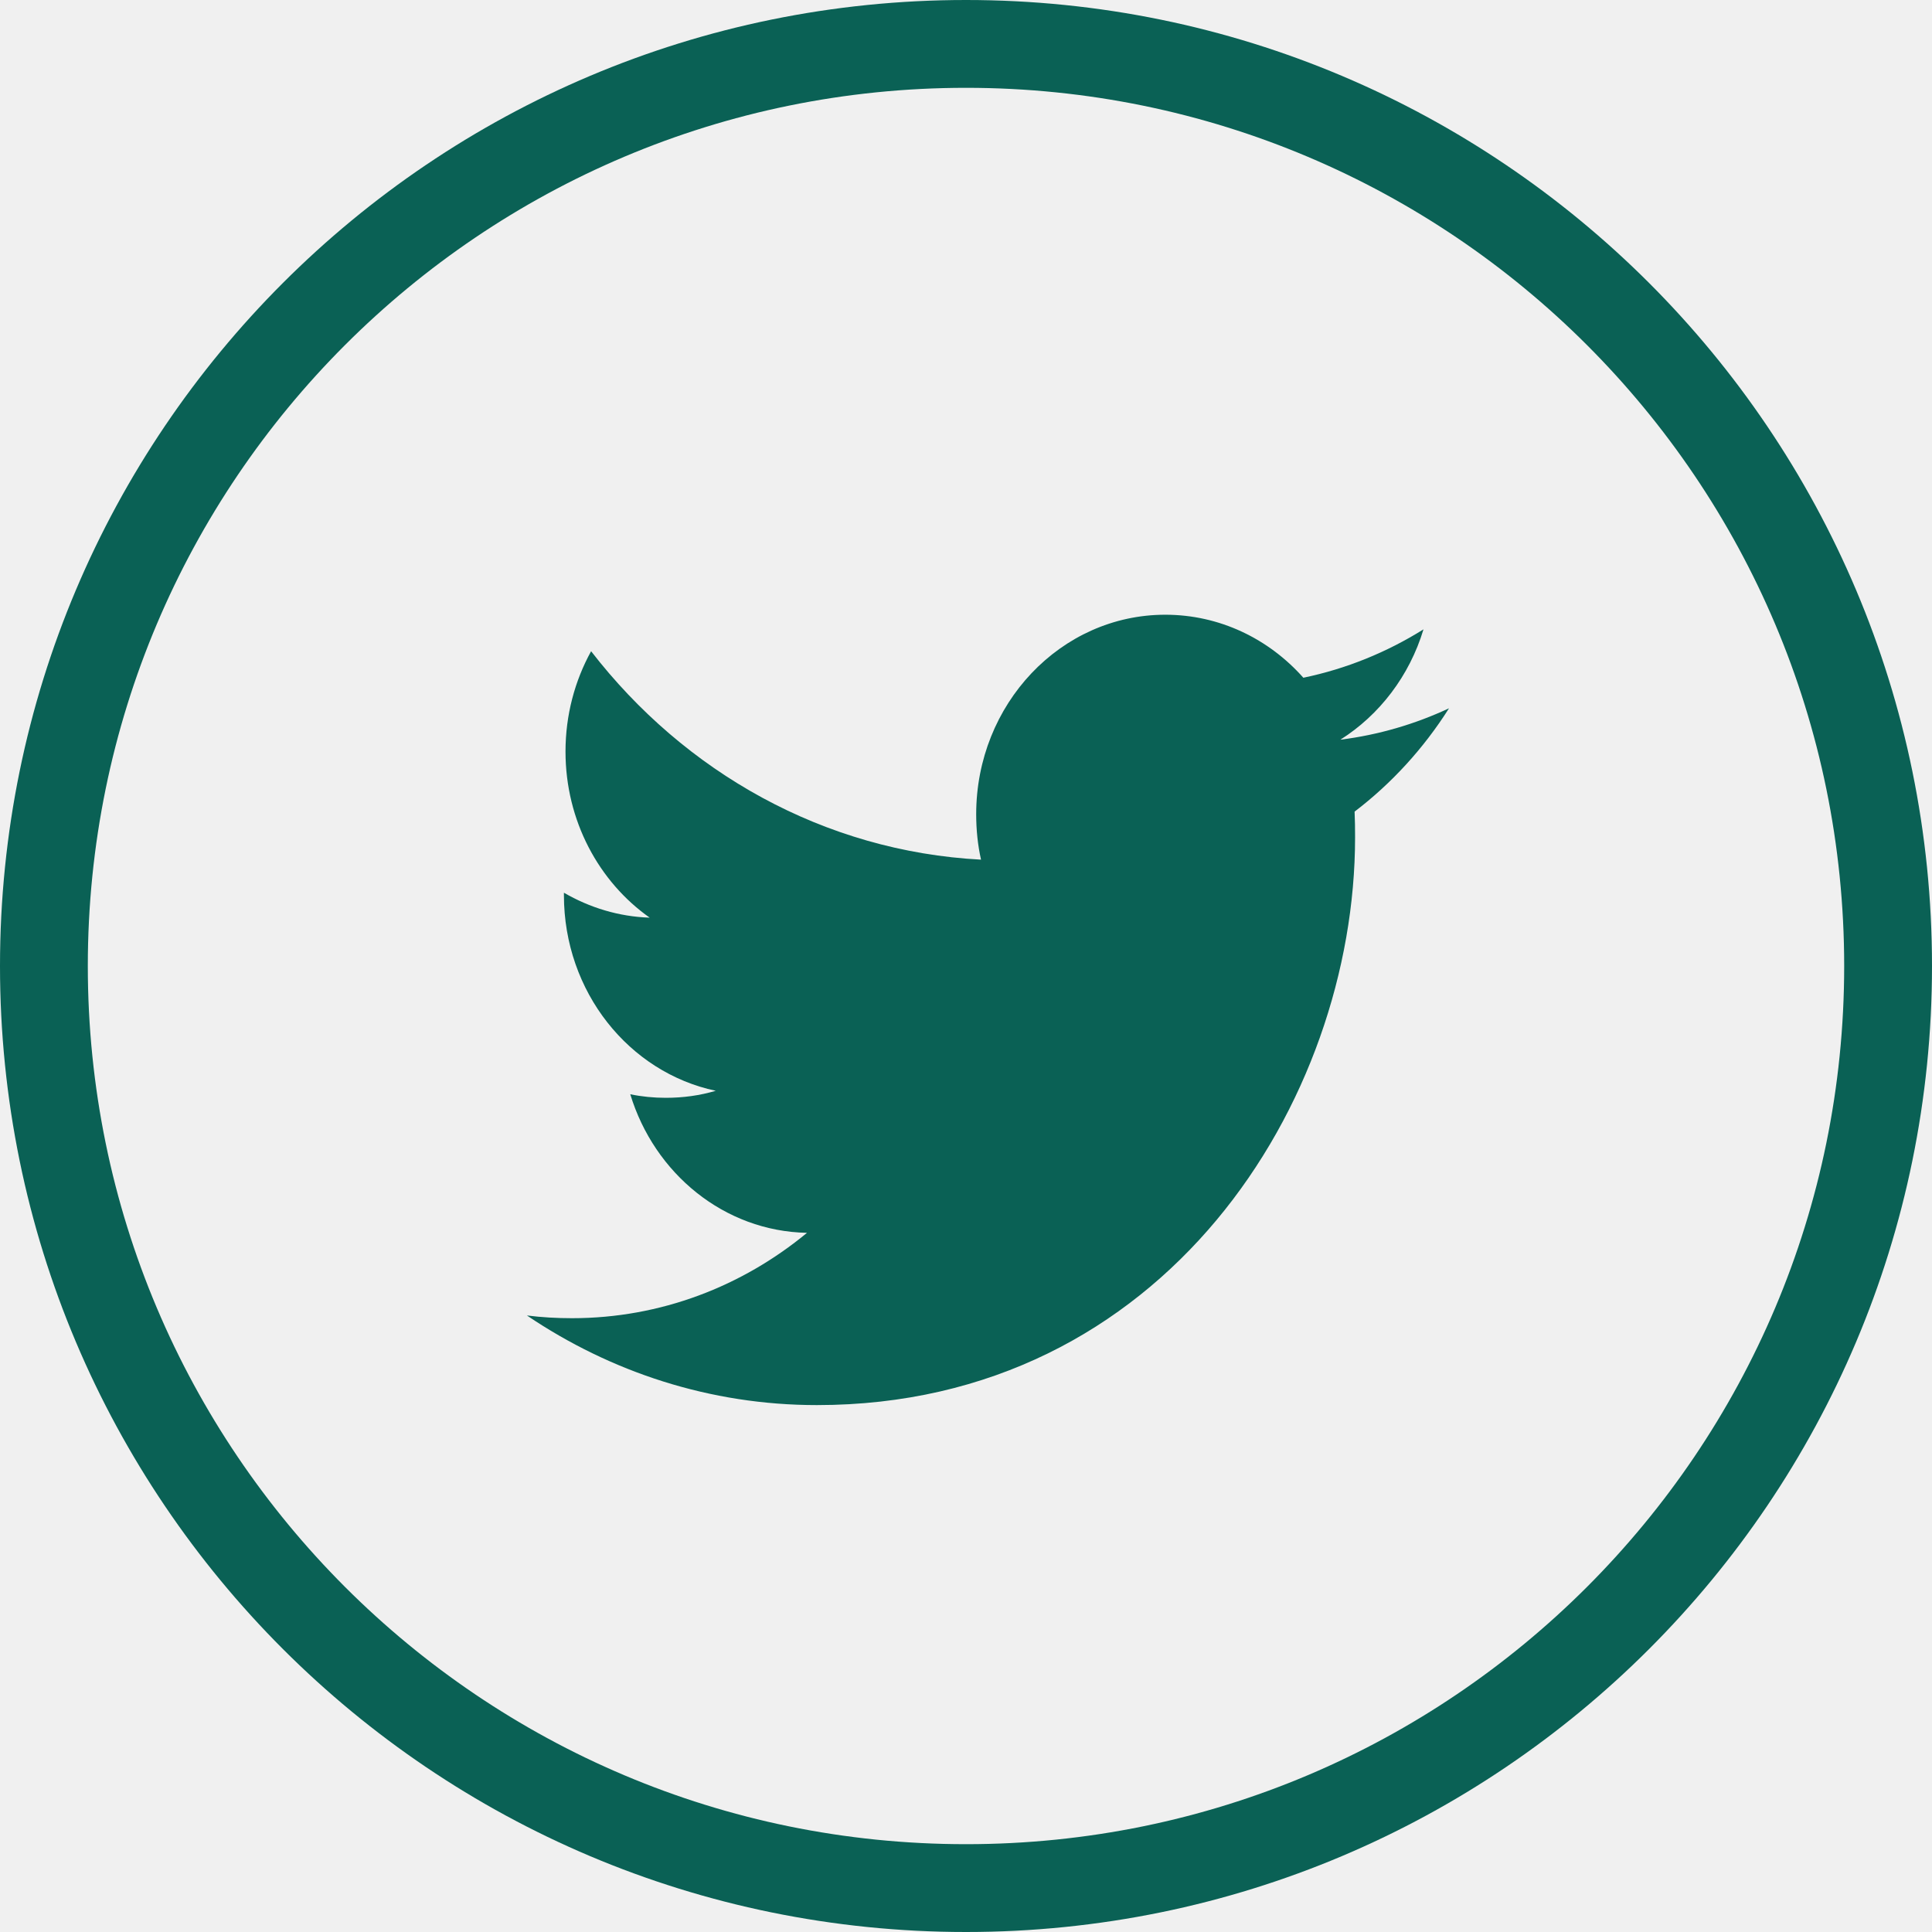
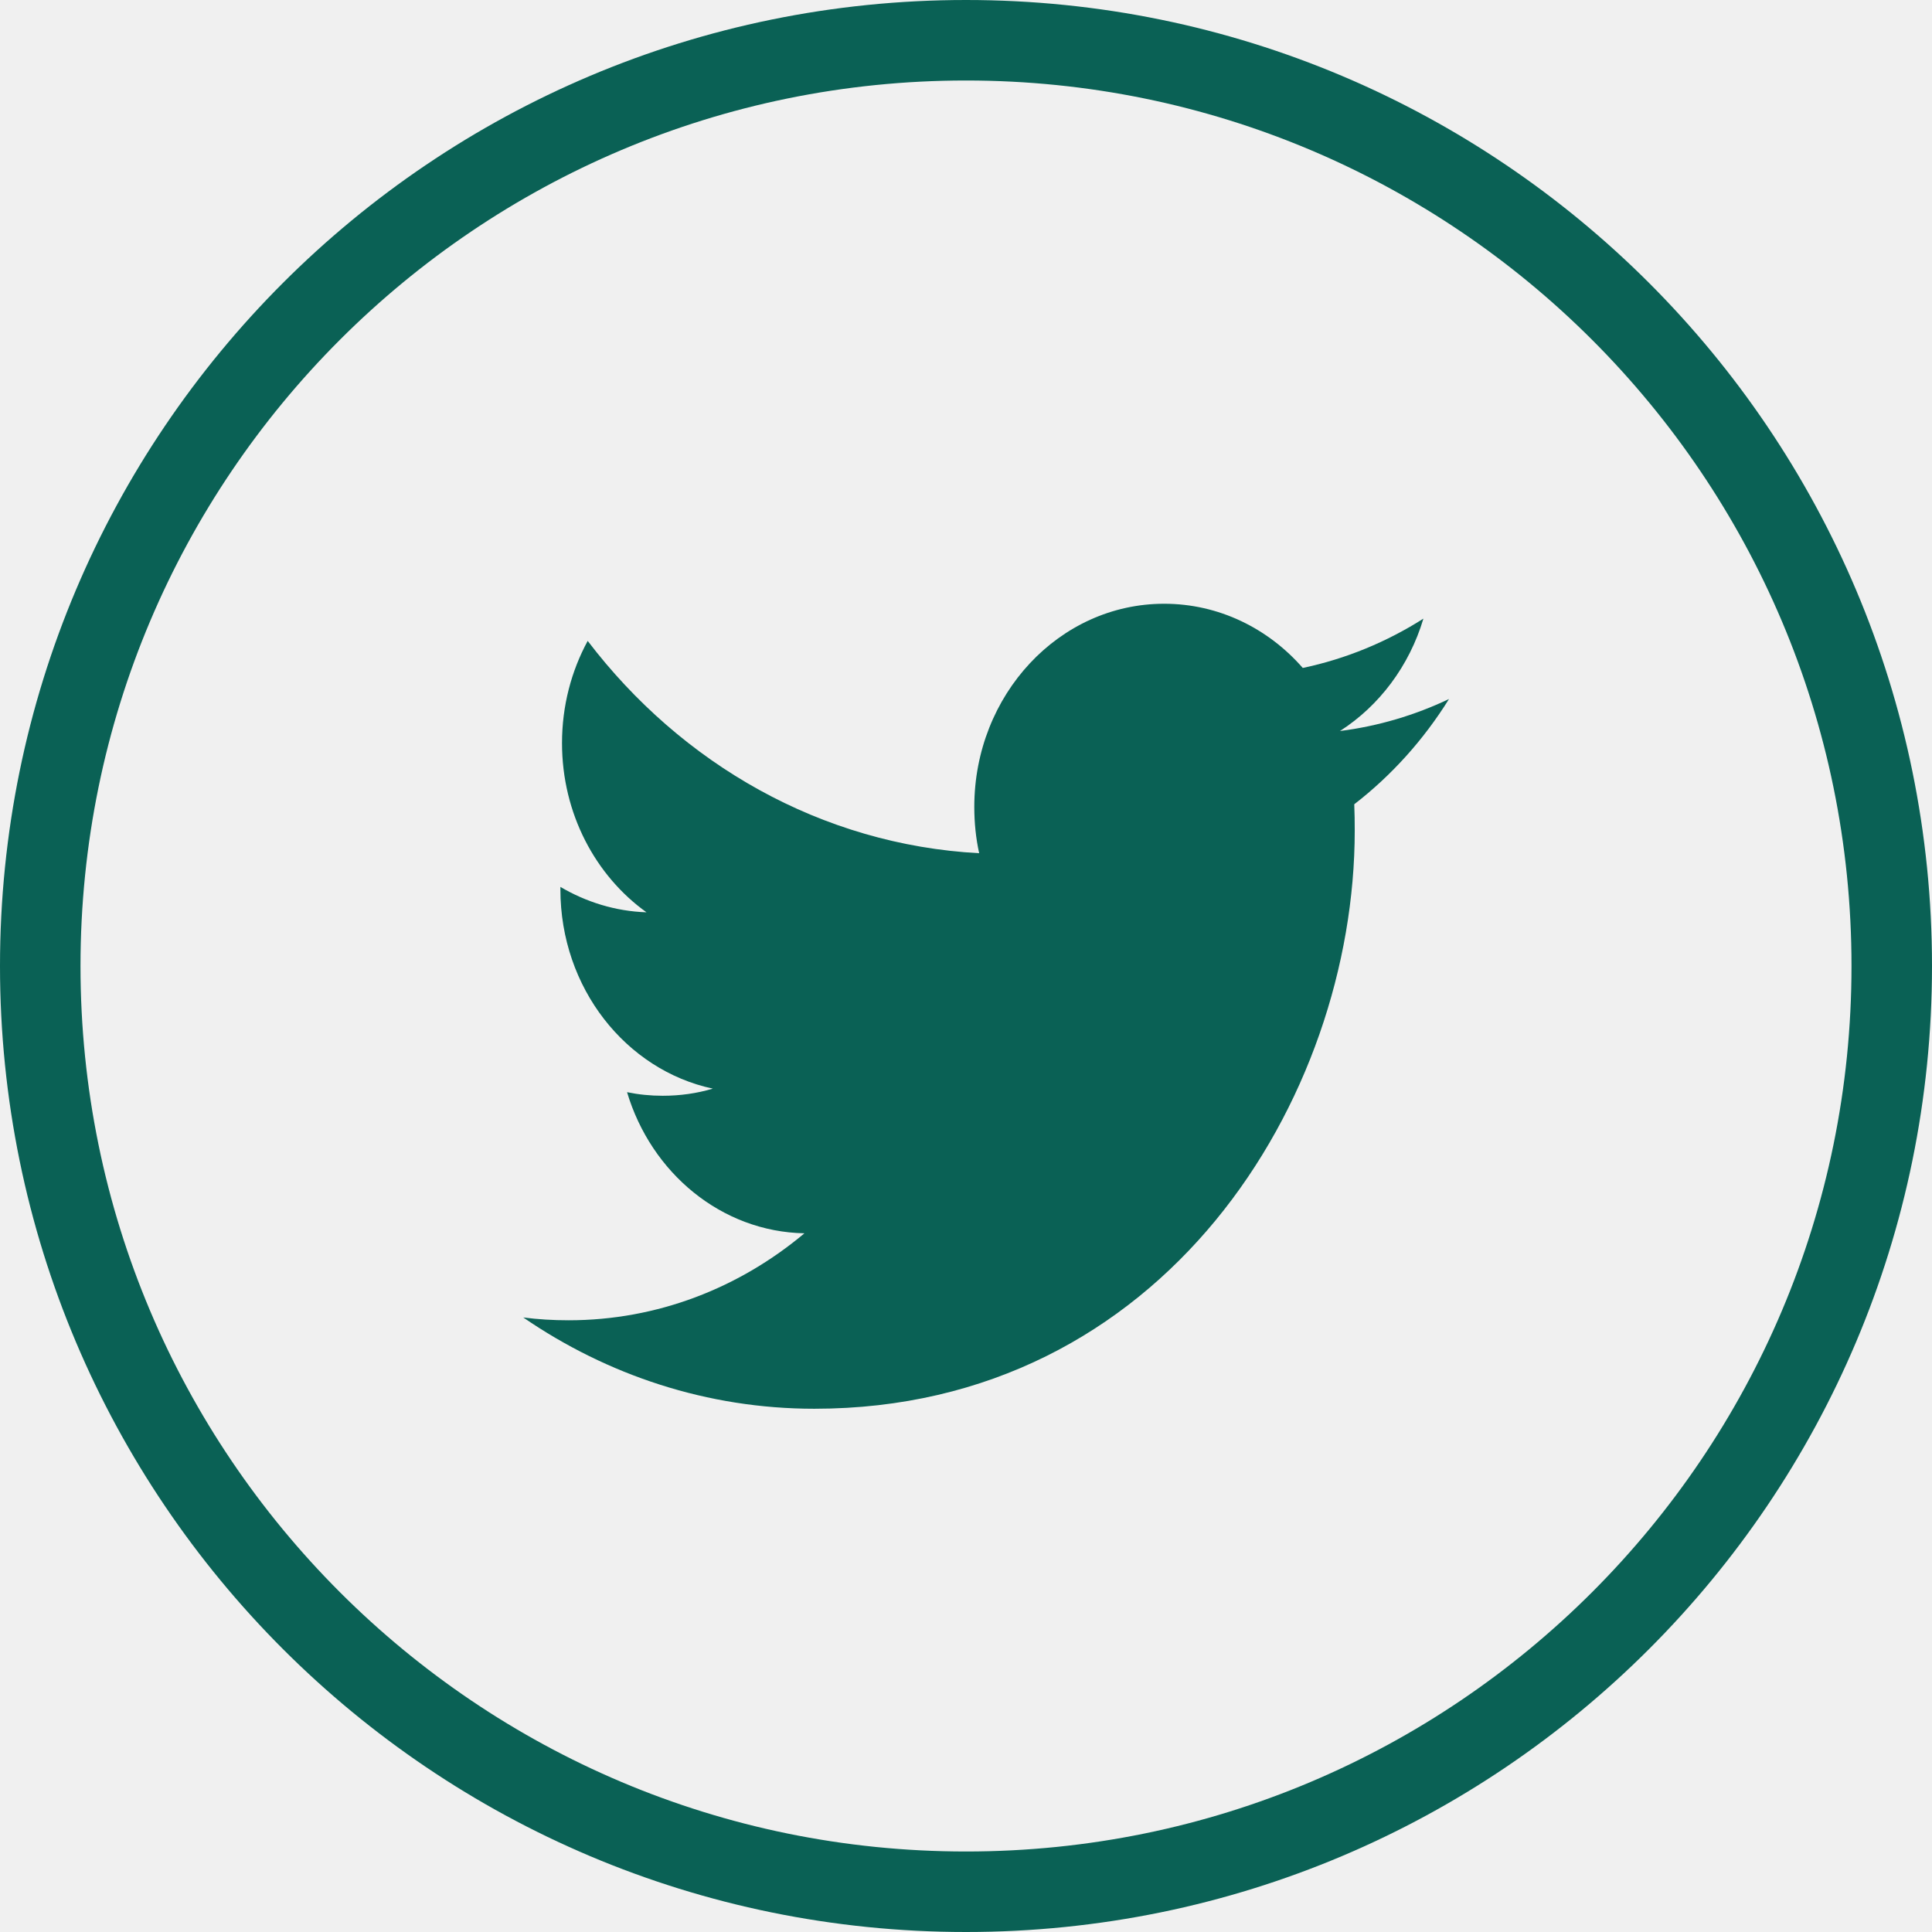
- <svg xmlns="http://www.w3.org/2000/svg" xmlns:xlink="http://www.w3.org/1999/xlink" width="44px" height="44px" viewBox="0 0 44 44" version="1.1">
+ <svg xmlns="http://www.w3.org/2000/svg" xmlns:xlink="http://www.w3.org/1999/xlink" width="48px" height="48px" viewBox="0 0 48 48" version="1.1">
  <defs>
-     <circle id="path-1" cx="22" cy="22" r="22" />
-     <mask id="mask-2" maskContentUnits="userSpaceOnUse" maskUnits="objectBoundingBox" x="0" y="0" width="44" height="44" fill="white">
+     <circle id="path-1" cx="24" cy="24" r="24" />
+     <mask id="mask-2" maskContentUnits="userSpaceOnUse" maskUnits="objectBoundingBox" x="0" y="0" width="48" height="48" fill="white">
      <use xlink:href="#path-1" />
    </mask>
  </defs>
  <g id="Social-Icons" stroke="none" stroke-width="1" fill="none" fill-rule="evenodd">
    <g transform="translate(-120, -60)" id="twitter">
      <g transform="translate(120, 60)">
-         <rect id="Rectangle" x="0" y="0" width="44" height="44" />
+         <rect id="Rectangle" x="0" y="0" width="48" height="48" />
        <use id="Oval" stroke="#0A6155" mask="url(#mask-2)" stroke-width="4" xlink:href="#path-1" />
-         <path d="M30.526,16.846 C31.416,16.284 32.099,15.394 32.419,14.333 C31.586,14.854 30.665,15.231 29.683,15.435 C28.899,14.551 27.779,14 26.539,14 C24.16,14 22.232,16.035 22.232,18.544 C22.232,18.9 22.268,19.247 22.342,19.578 C18.762,19.389 15.588,17.582 13.462,14.831 C13.091,15.504 12.879,16.284 12.879,17.116 C12.879,18.692 13.639,20.083 14.796,20.899 C14.089,20.876 13.425,20.669 12.843,20.331 L12.843,20.387 C12.843,22.589 14.327,24.426 16.301,24.842 C15.938,24.949 15.559,25.002 15.164,25.002 C14.887,25.002 14.616,24.975 14.354,24.921 C14.902,26.726 16.493,28.041 18.379,28.077 C16.903,29.296 15.046,30.021 13.028,30.021 C12.68,30.021 12.337,30.002 12,29.959 C13.907,31.247 16.171,32 18.604,32 C26.53,32 30.861,25.076 30.861,19.071 C30.861,18.874 30.859,18.677 30.85,18.484 C31.692,17.843 32.424,17.042 33,16.131 C32.227,16.492 31.396,16.737 30.526,16.846 Z" id="Shape" fill="#0A6155" />
+         <path d="M33.291,18.162 C34.265,17.538 35.013,16.548 35.364,15.37 C34.452,15.949 33.443,16.368 32.367,16.595 C31.509,15.612 30.281,15 28.923,15 C26.318,15 24.206,17.261 24.206,20.048 C24.206,20.444 24.246,20.83 24.327,21.198 C20.406,20.987 16.93,18.979 14.601,15.923 C14.195,16.671 13.963,17.538 13.963,18.462 C13.963,20.213 14.796,21.759 16.062,22.666 C15.288,22.64 14.561,22.41 13.923,22.035 L13.923,22.097 C13.923,24.544 15.549,26.585 17.71,27.047 C17.313,27.165 16.897,27.224 16.465,27.224 C16.162,27.224 15.865,27.194 15.579,27.135 C16.178,29.14 17.921,30.602 19.986,30.641 C18.37,31.996 16.336,32.802 14.126,32.802 C13.745,32.802 13.369,32.78 13,32.732 C15.088,34.164 17.568,35 20.233,35 C28.914,35 33.658,27.307 33.658,20.635 C33.658,20.415 33.655,20.197 33.646,19.982 C34.568,19.27 35.37,18.38 36,17.367 C35.154,17.769 34.244,18.041 33.291,18.162 Z" id="Shape" fill="#0A6155" />
      </g>
    </g>
  </g>
</svg>
